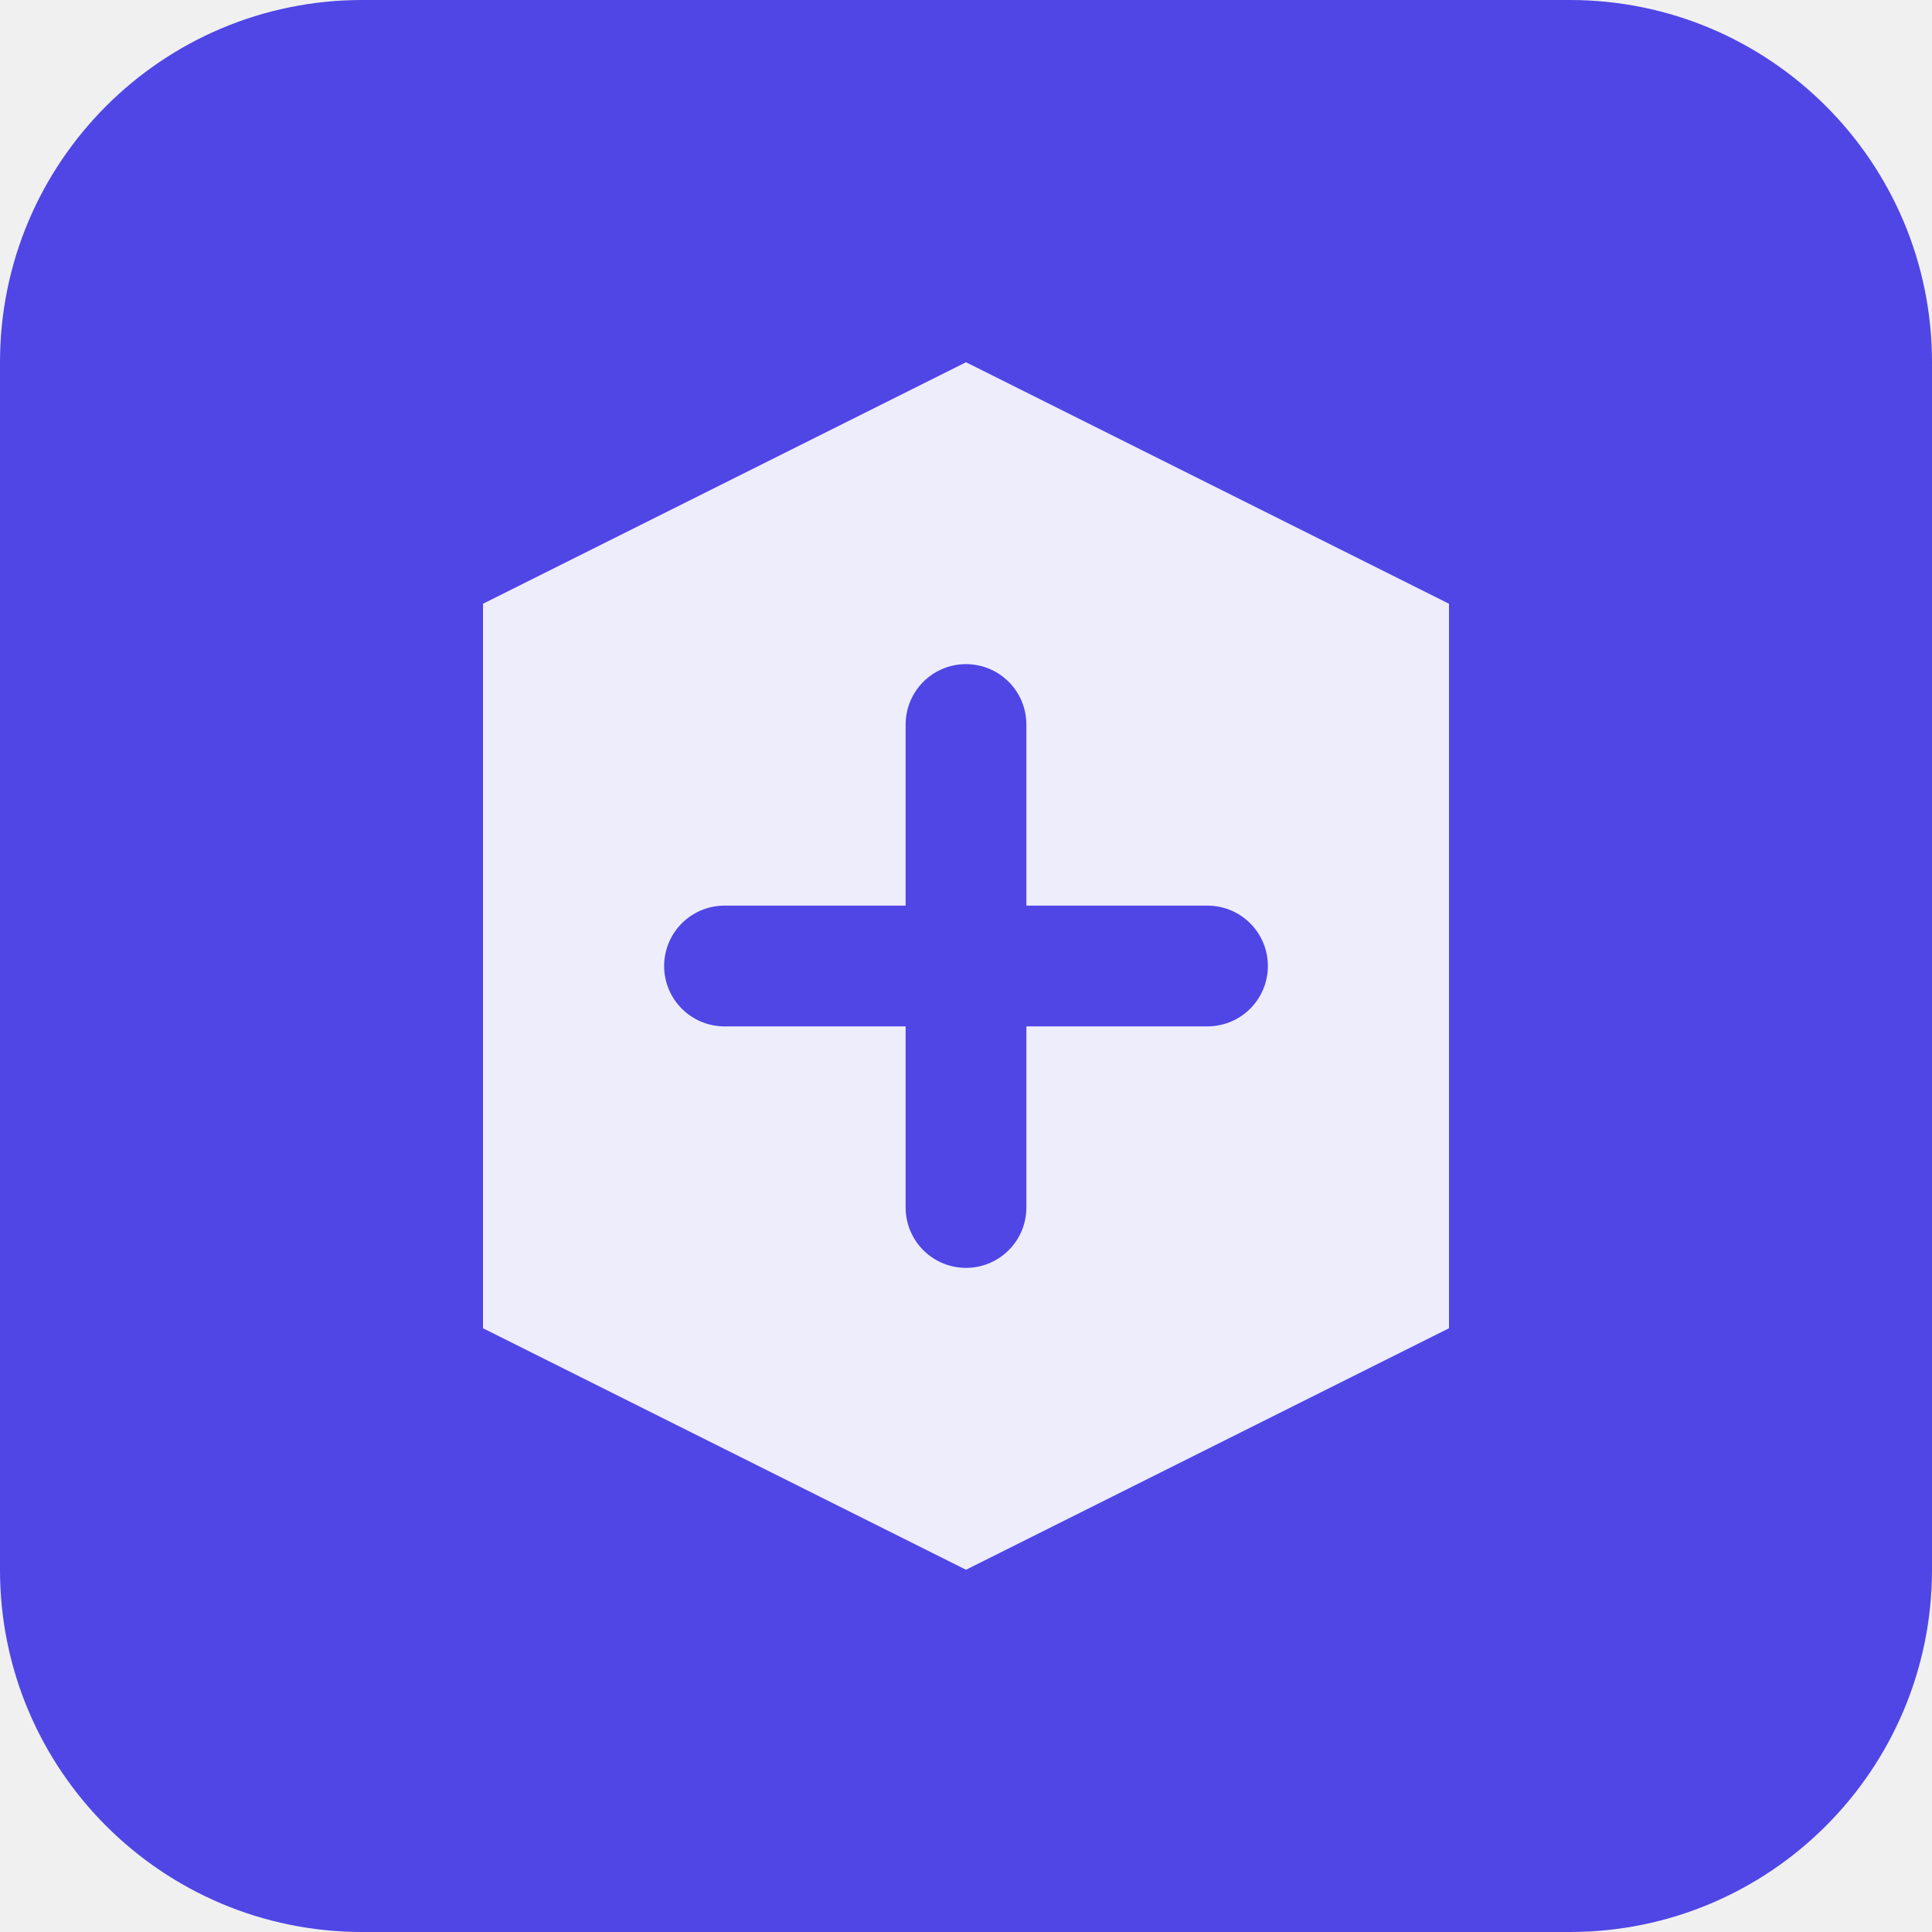
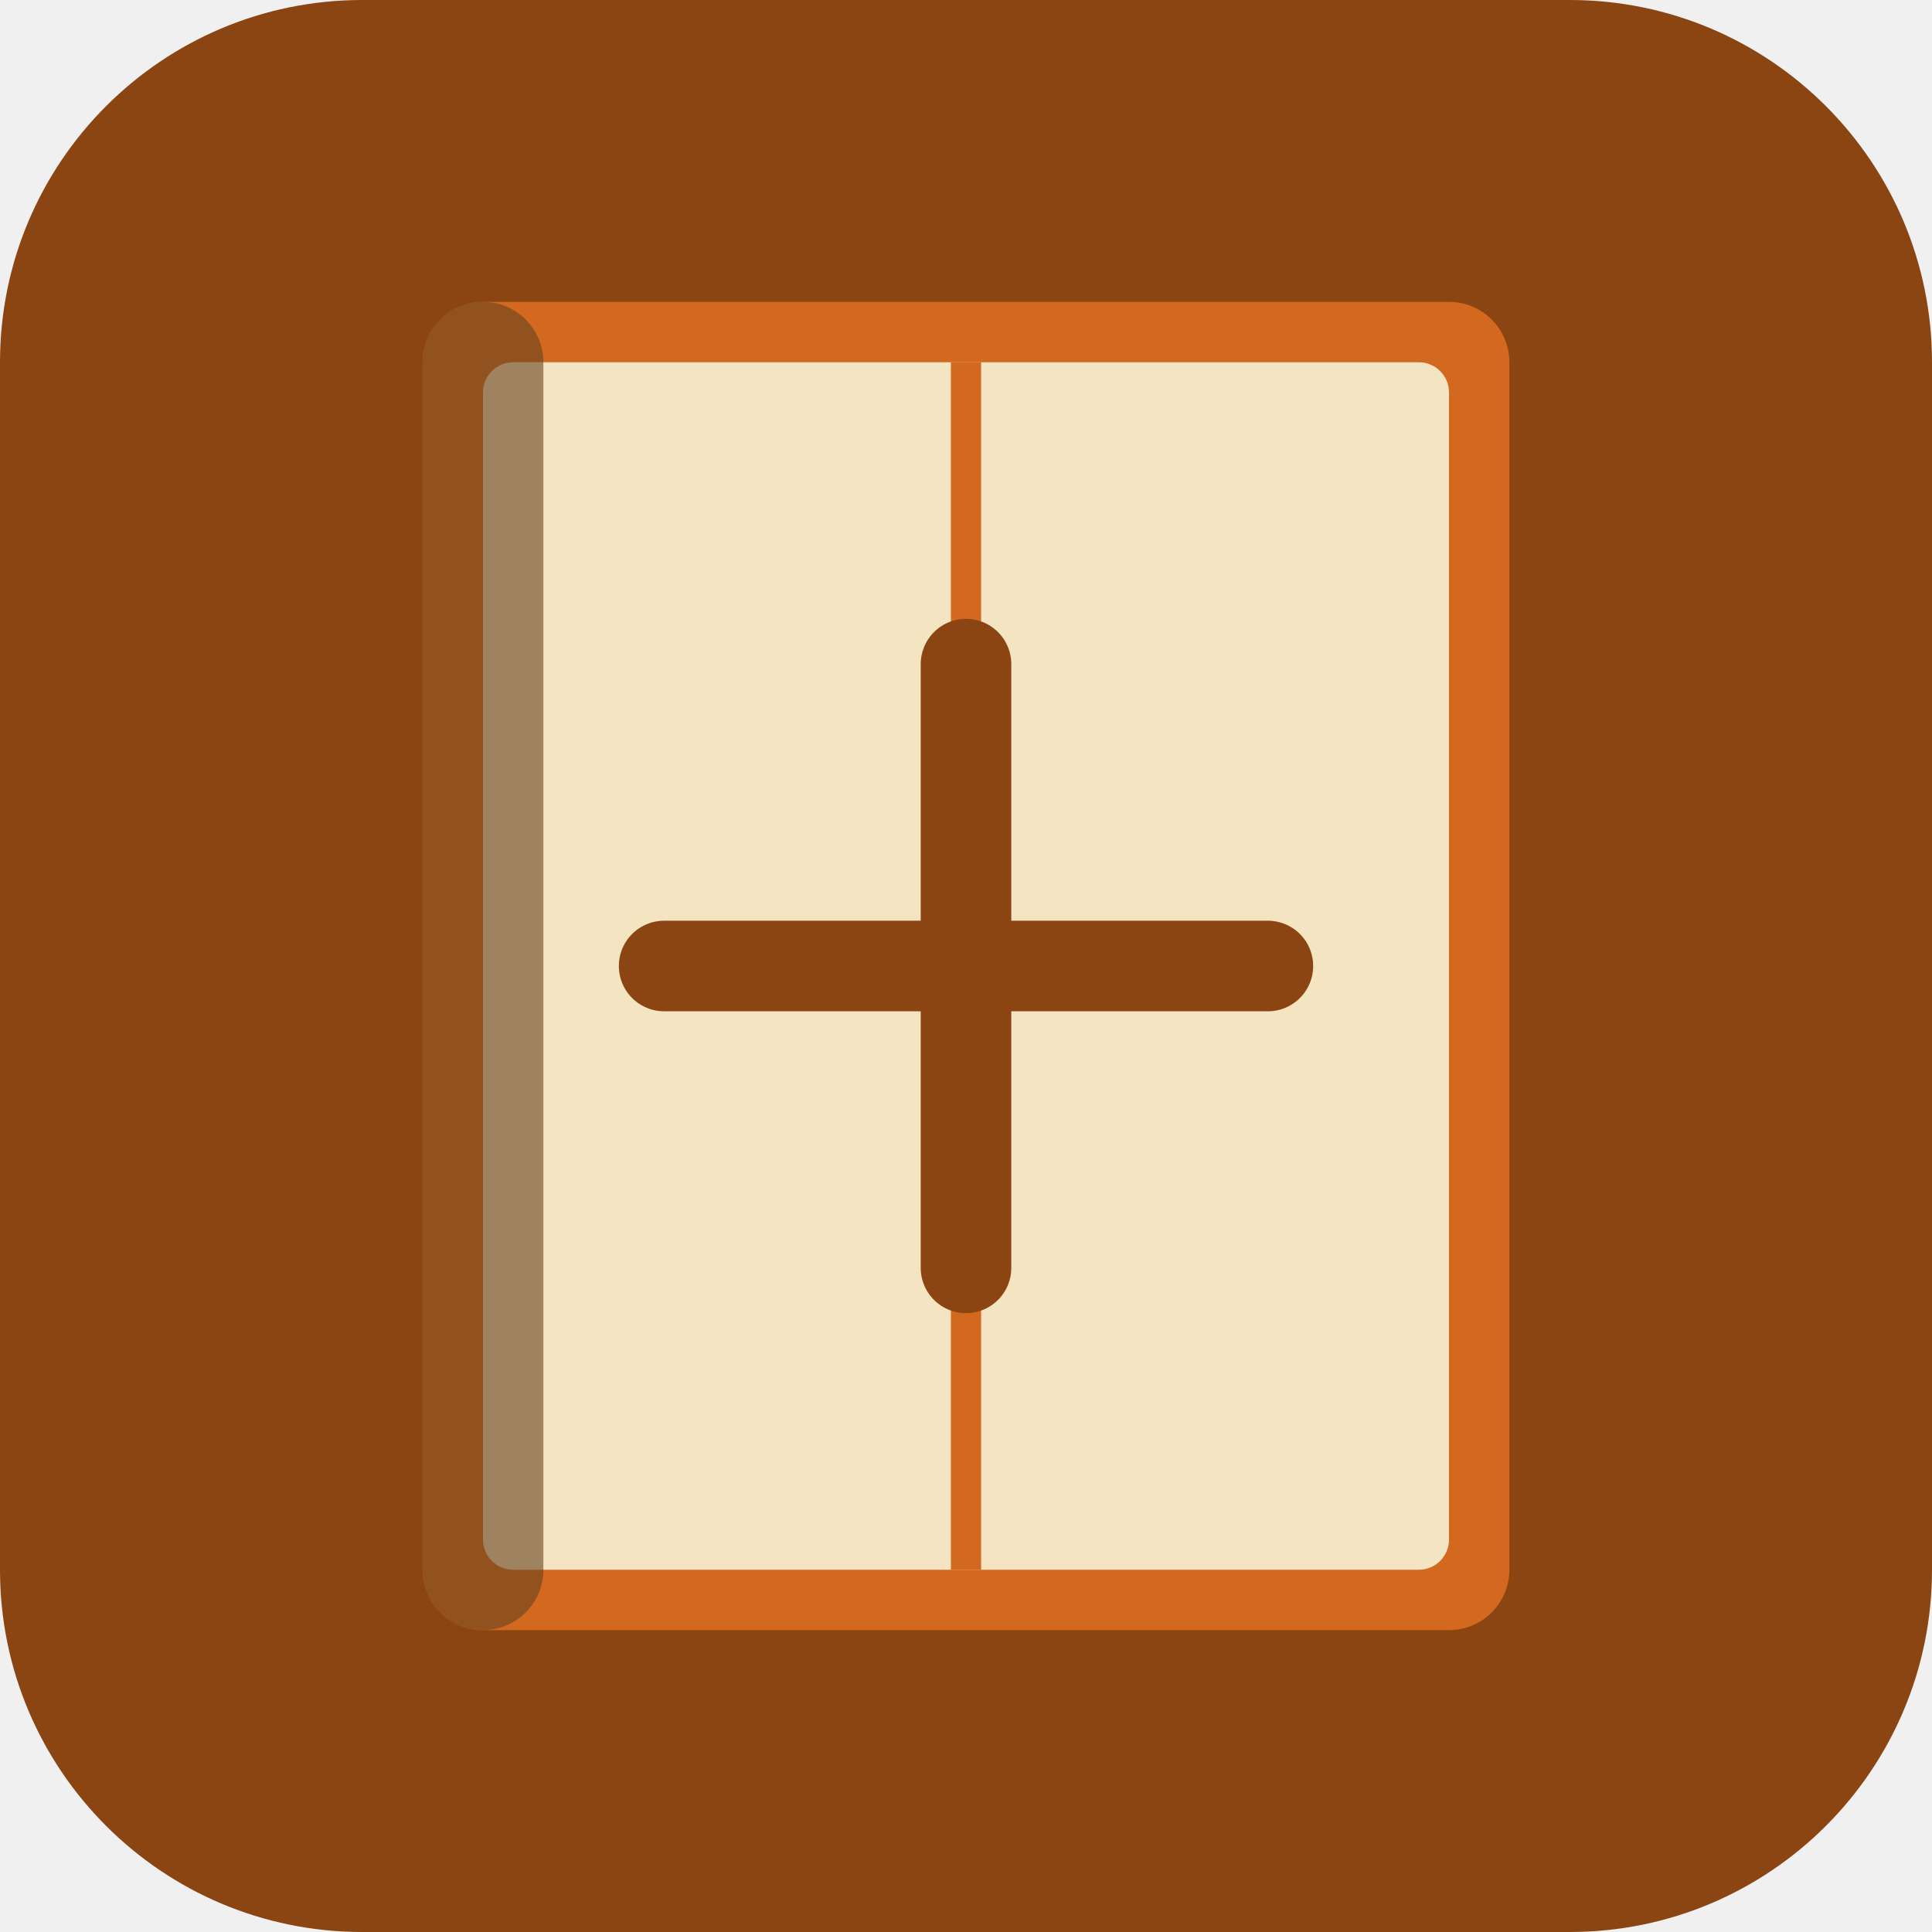
<svg xmlns="http://www.w3.org/2000/svg" viewBox="0 0 32 32" fill="none">
-   <rect width="32" height="32" rx="6" fill="#4F46E5" />
-   <path d="M16 6L8 10V22L16 26L24 22V10L16 6Z" fill="white" opacity="0.9" />
-   <path d="M16 12V20M12 16H20" stroke="#4F46E5" stroke-width="2" stroke-linecap="round" />
+   <rect width="32" height="32" rx="6" fill="#8B4513" />
+   <rect x="7" y="5" width="18" height="22" rx="1" fill="#D2691E" />
+   <rect x="8" y="6" width="16" height="20" rx="0.5" fill="#F4E4C1" />
+   <line x1="16" y1="6" x2="16" y2="26" stroke="#D2691E" stroke-width="0.5" />
+   <path d="M16 11 L16 21 M11 16 L21 16" stroke="#8B4513" stroke-width="1.5" stroke-linecap="round" />
+   <rect x="7" y="5" width="2" height="22" rx="1" fill="#654321" opacity="0.6" />
</svg>
